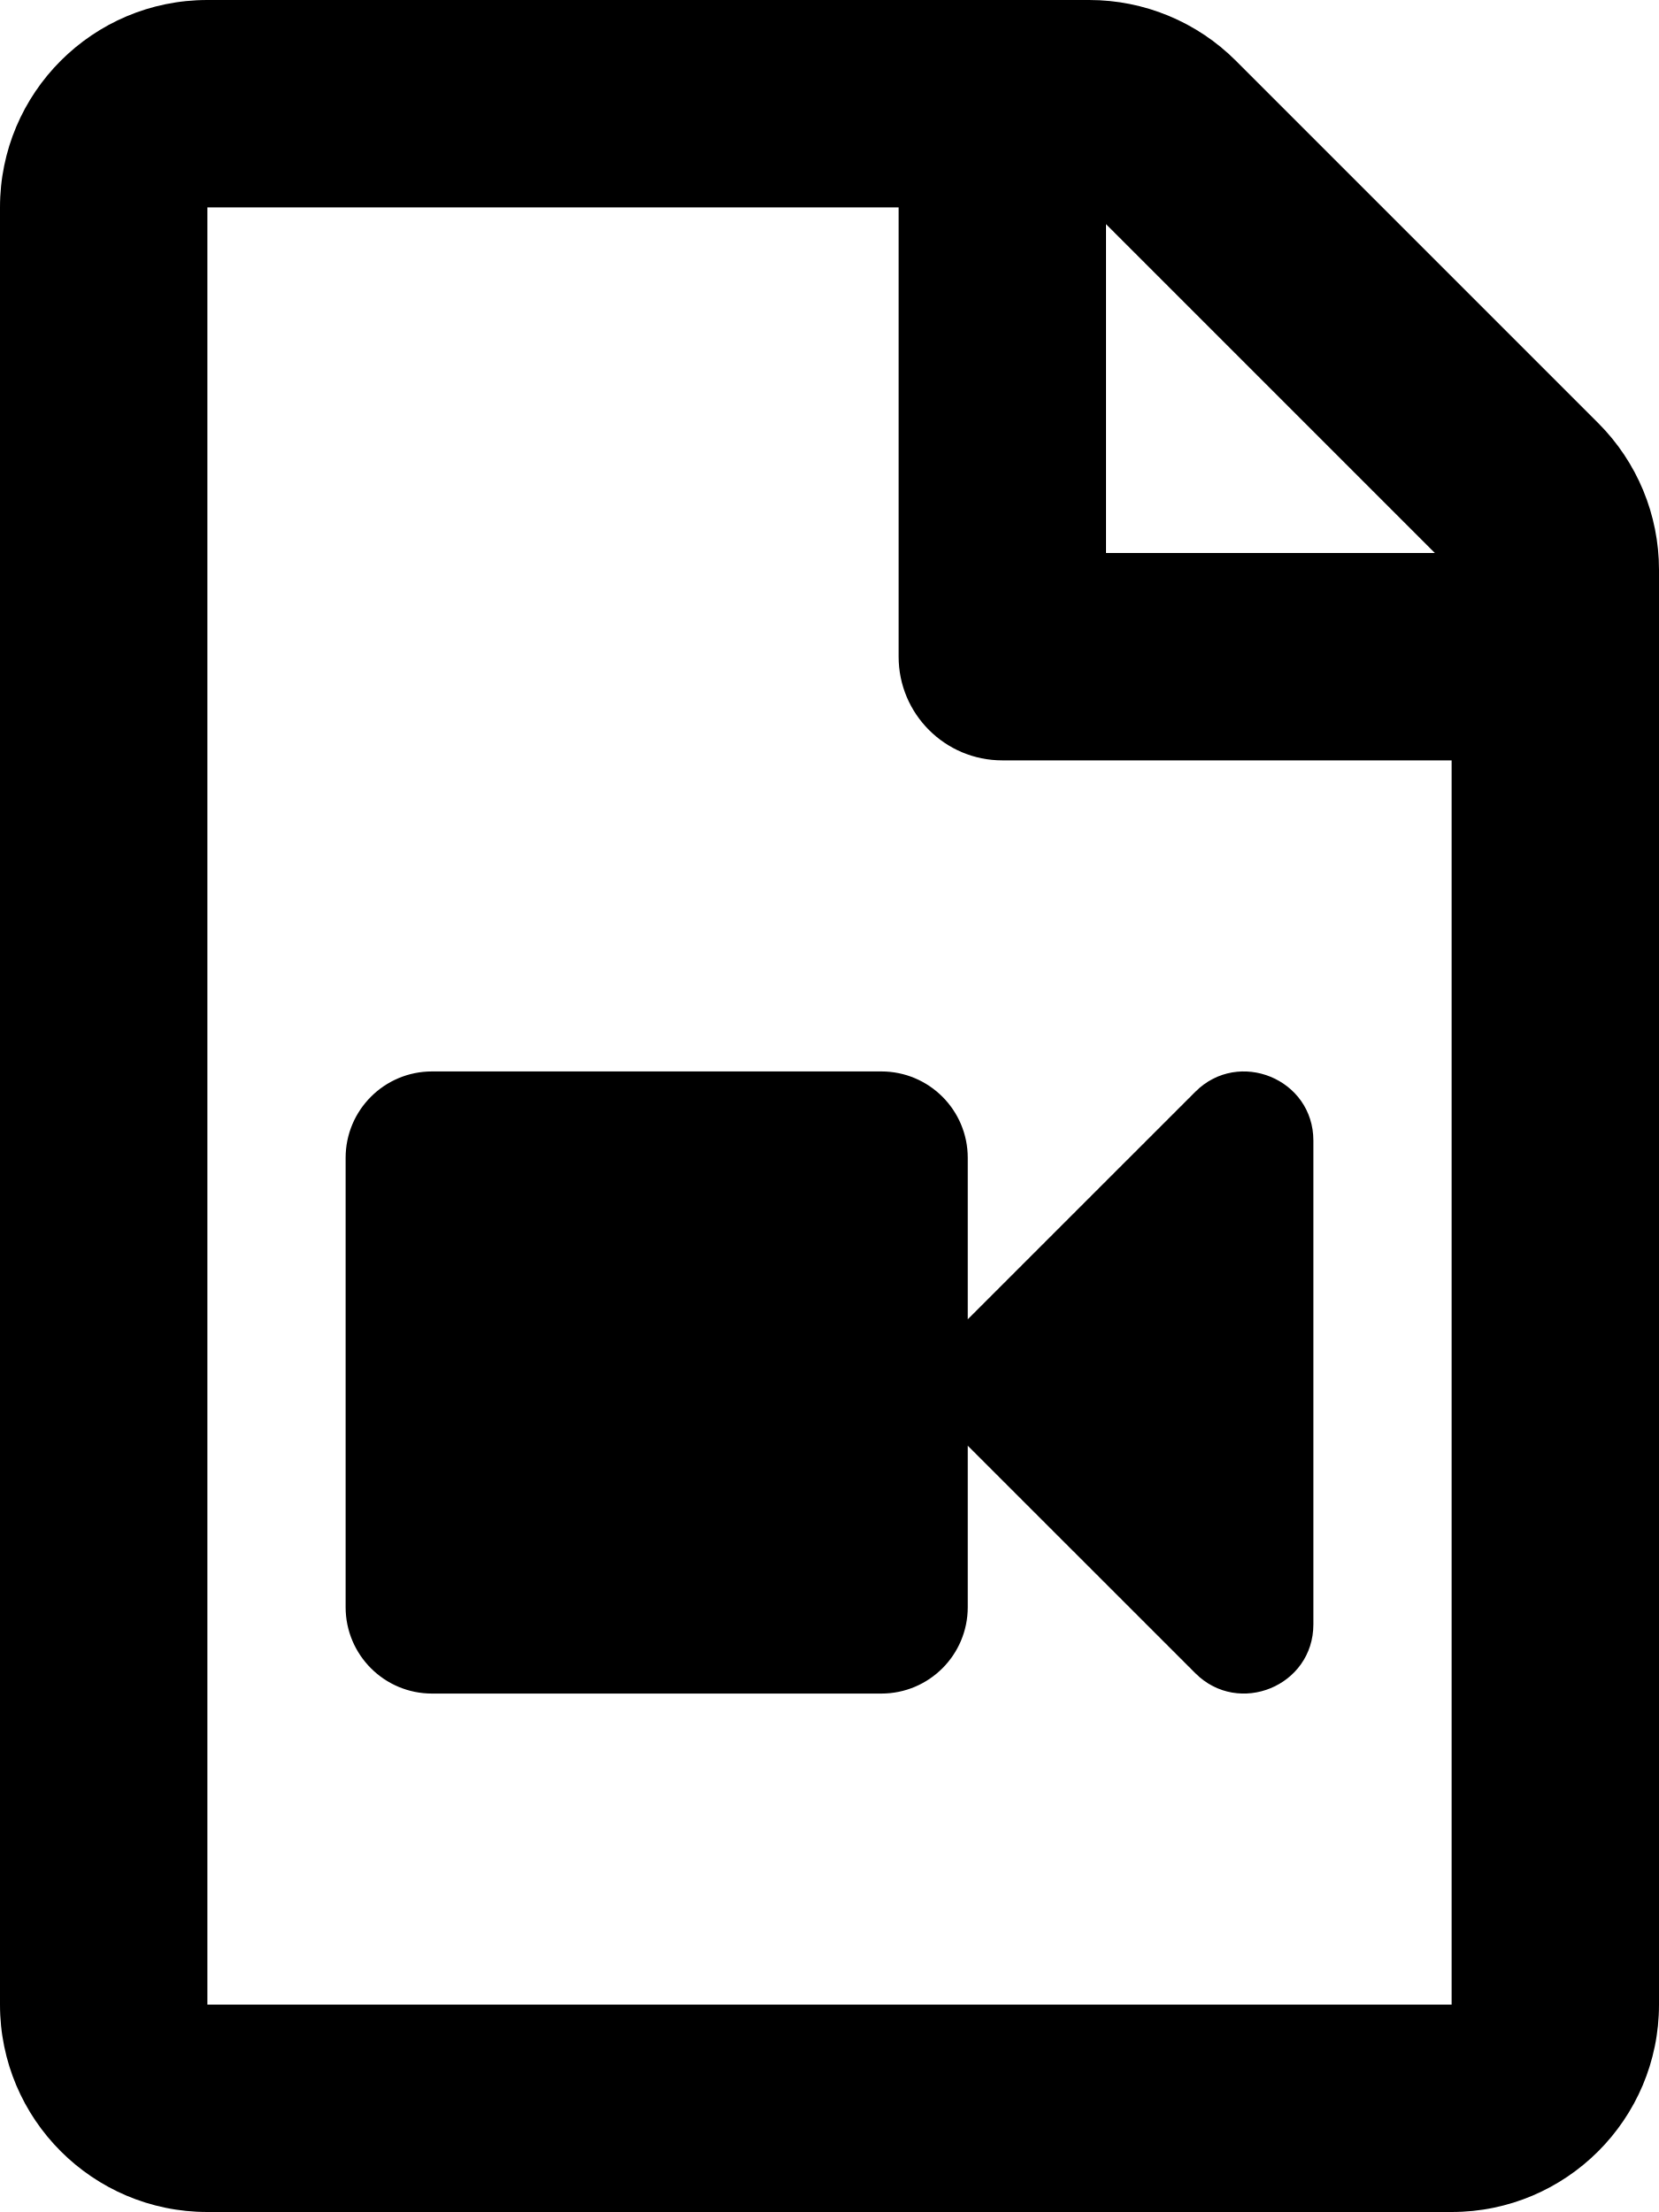
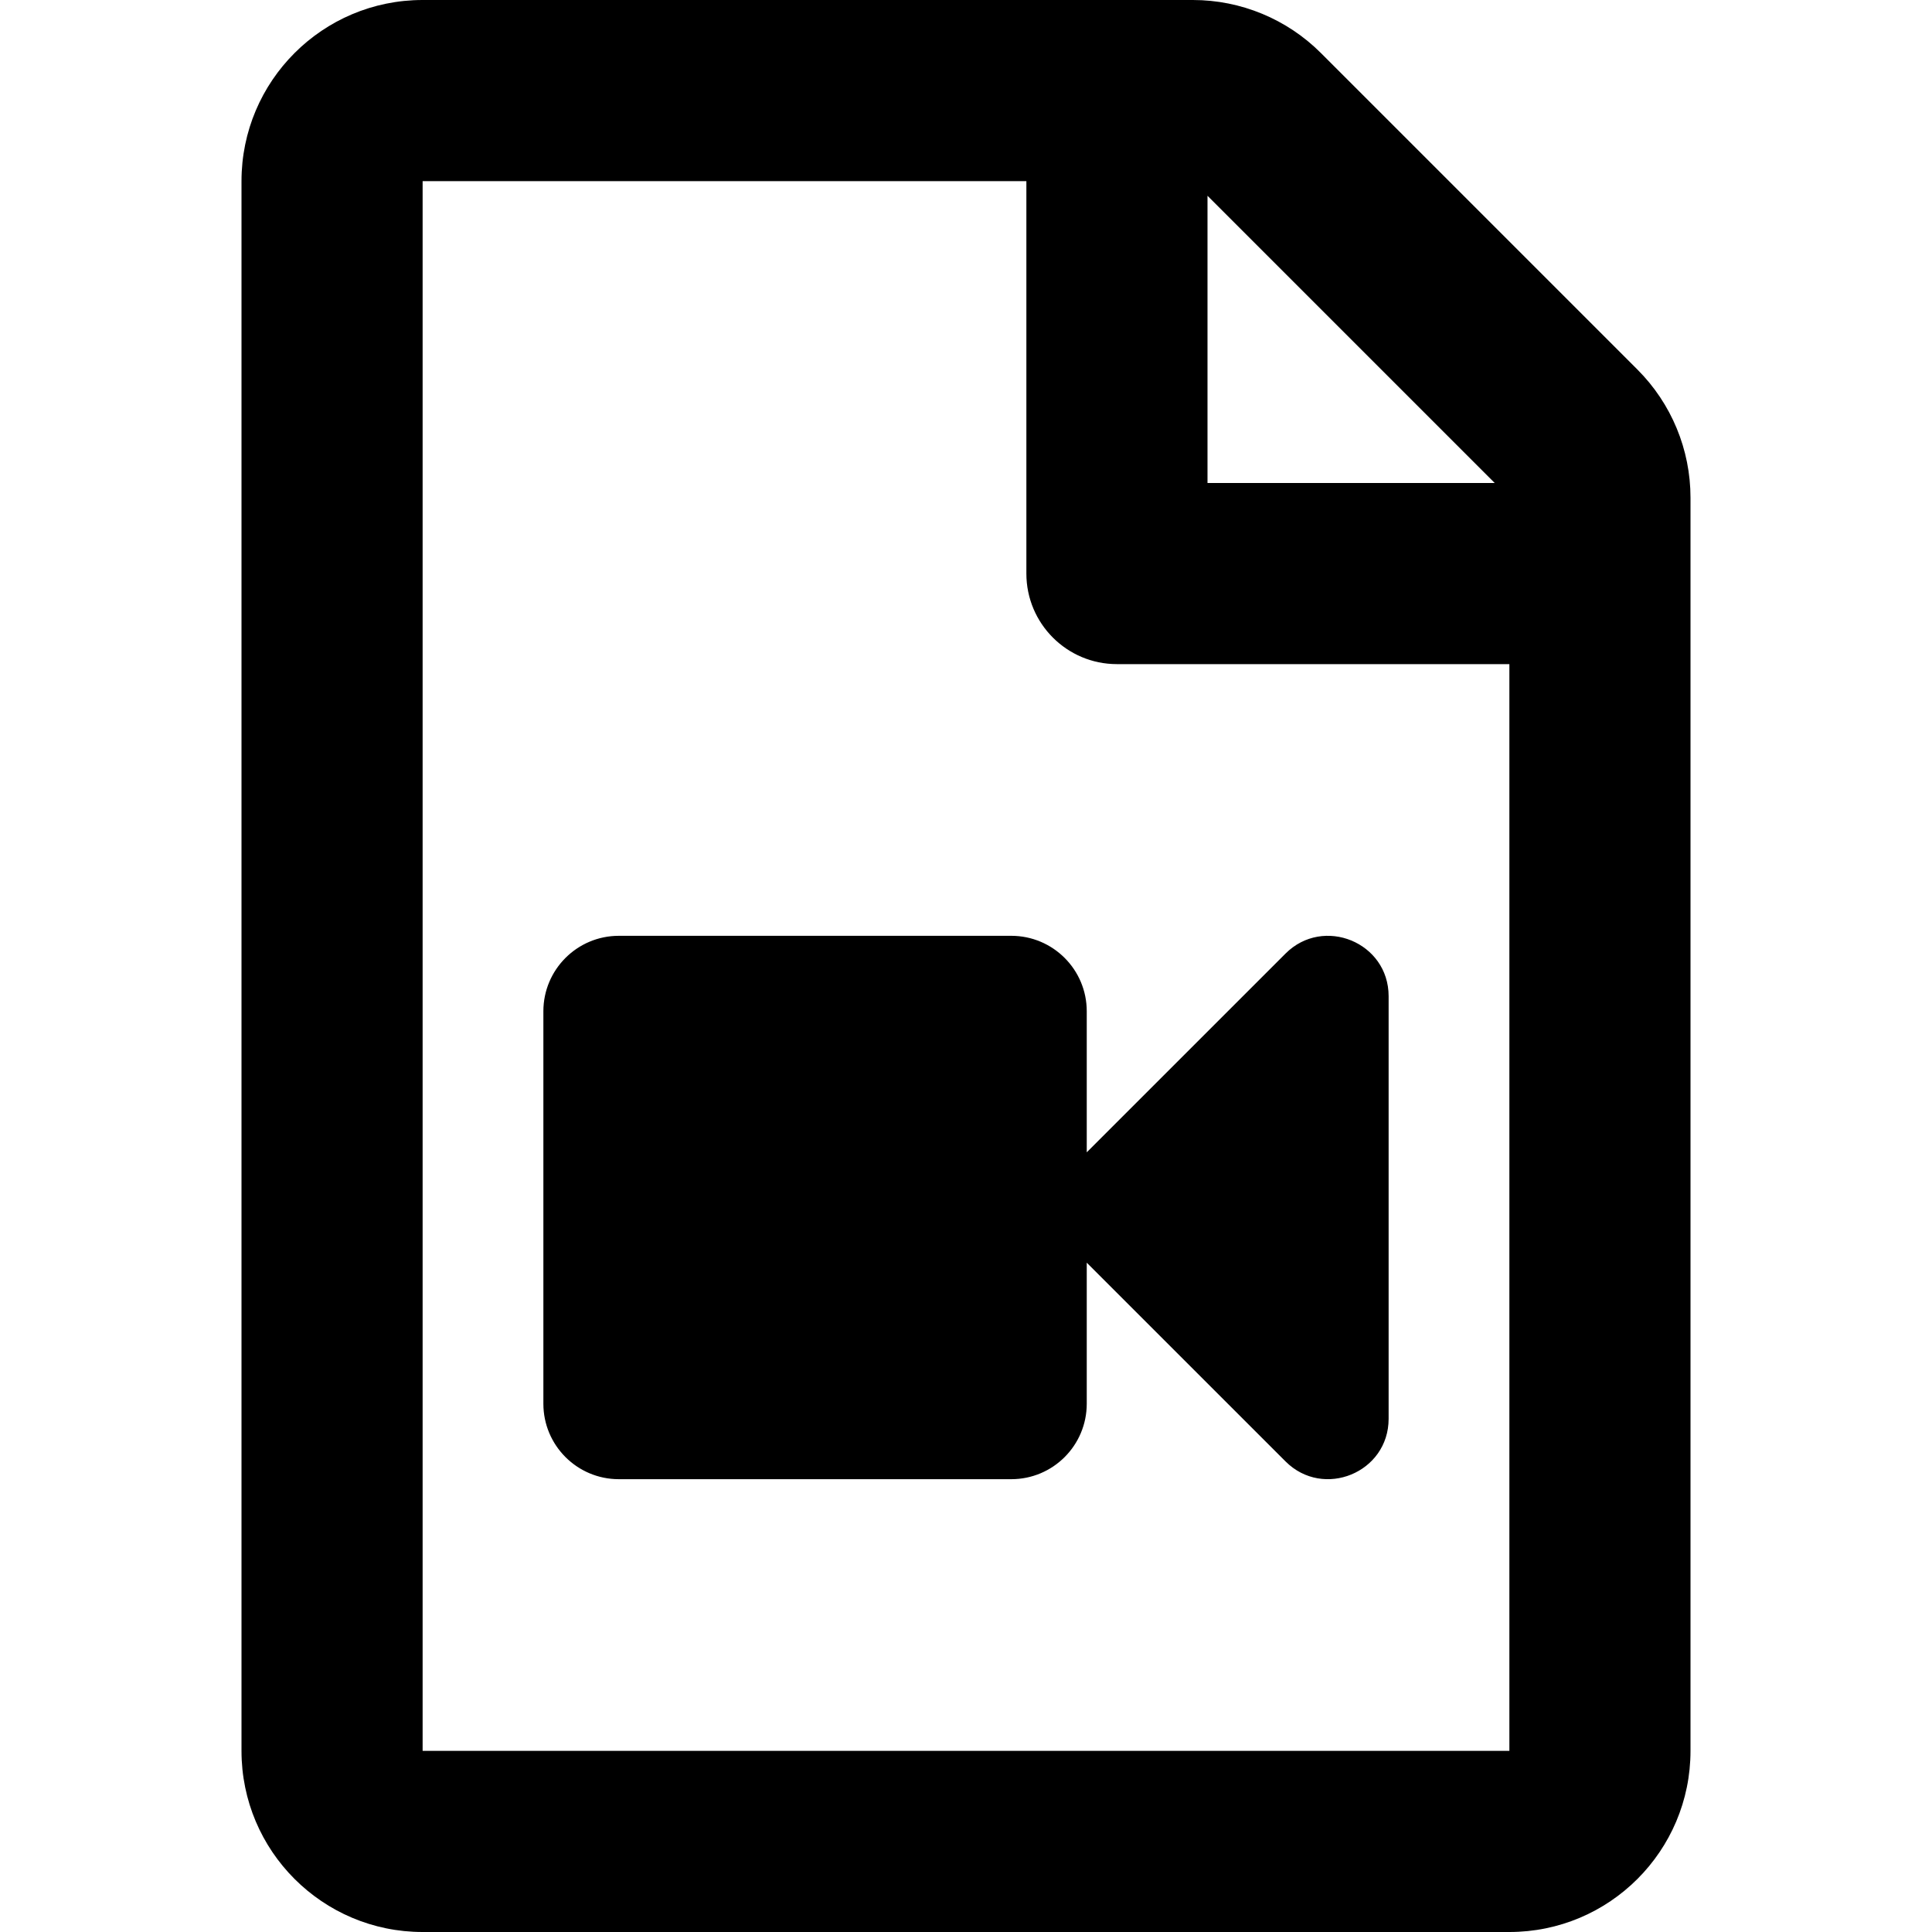
- <svg xmlns="http://www.w3.org/2000/svg" viewBox="0 0 384 512">
+ <svg xmlns="http://www.w3.org/2000/svg" viewBox="0 0 384 512" width="16" height="16">
  <path d="M369.941 97.941l-83.882-83.882A48 48 0 0 0 252.118 0H48C21.49 0 0 21.49 0 48v416c0 26.51 21.49 48 48 48h288c26.51 0 48-21.49 48-48V131.882a48 48 0 0 0-14.059-33.941zM332.118 128H256V51.882L332.118 128zM48 464V48h160v104c0 13.255 10.745 24 24 24h104v288H48zm228.687-211.303L224 305.374V268c0-11.046-8.954-20-20-20H100c-11.046 0-20 8.954-20 20v104c0 11.046 8.954 20 20 20h104c11.046 0 20-8.954 20-20v-37.374l52.687 52.674C286.704 397.318 304 390.28 304 375.986V264.011c0-14.311-17.309-21.319-27.313-11.314z" />
</svg>
